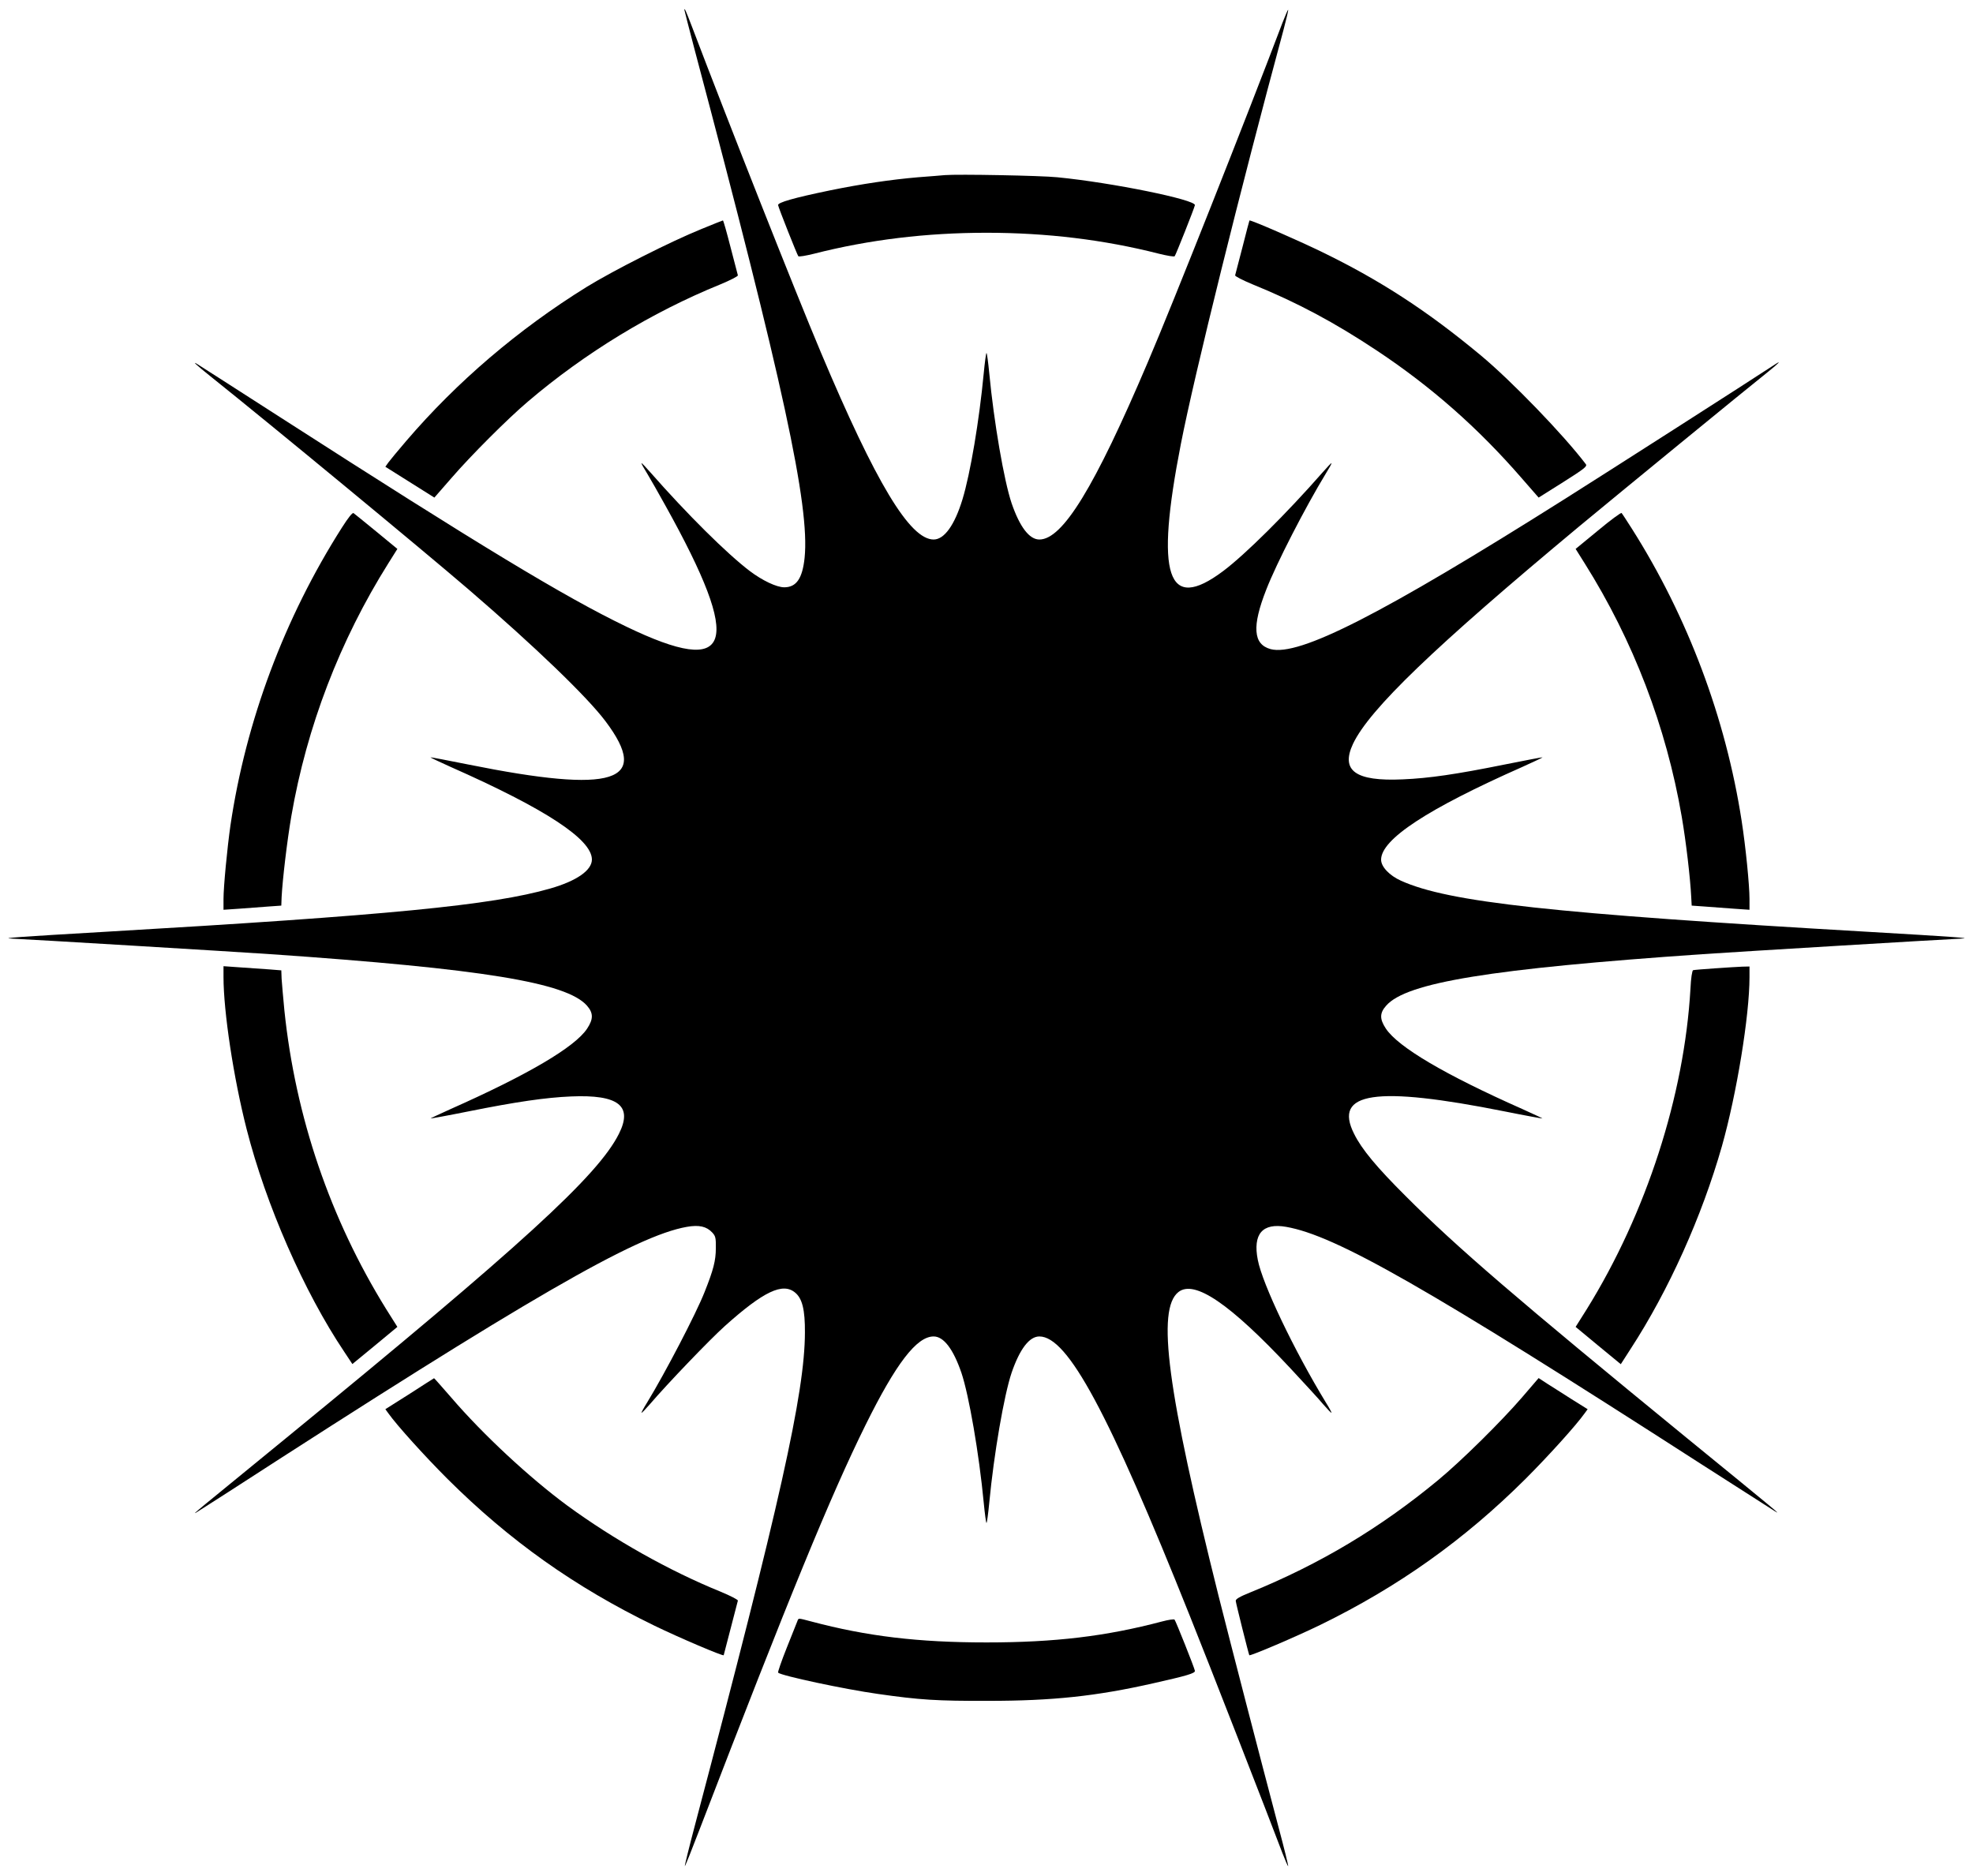
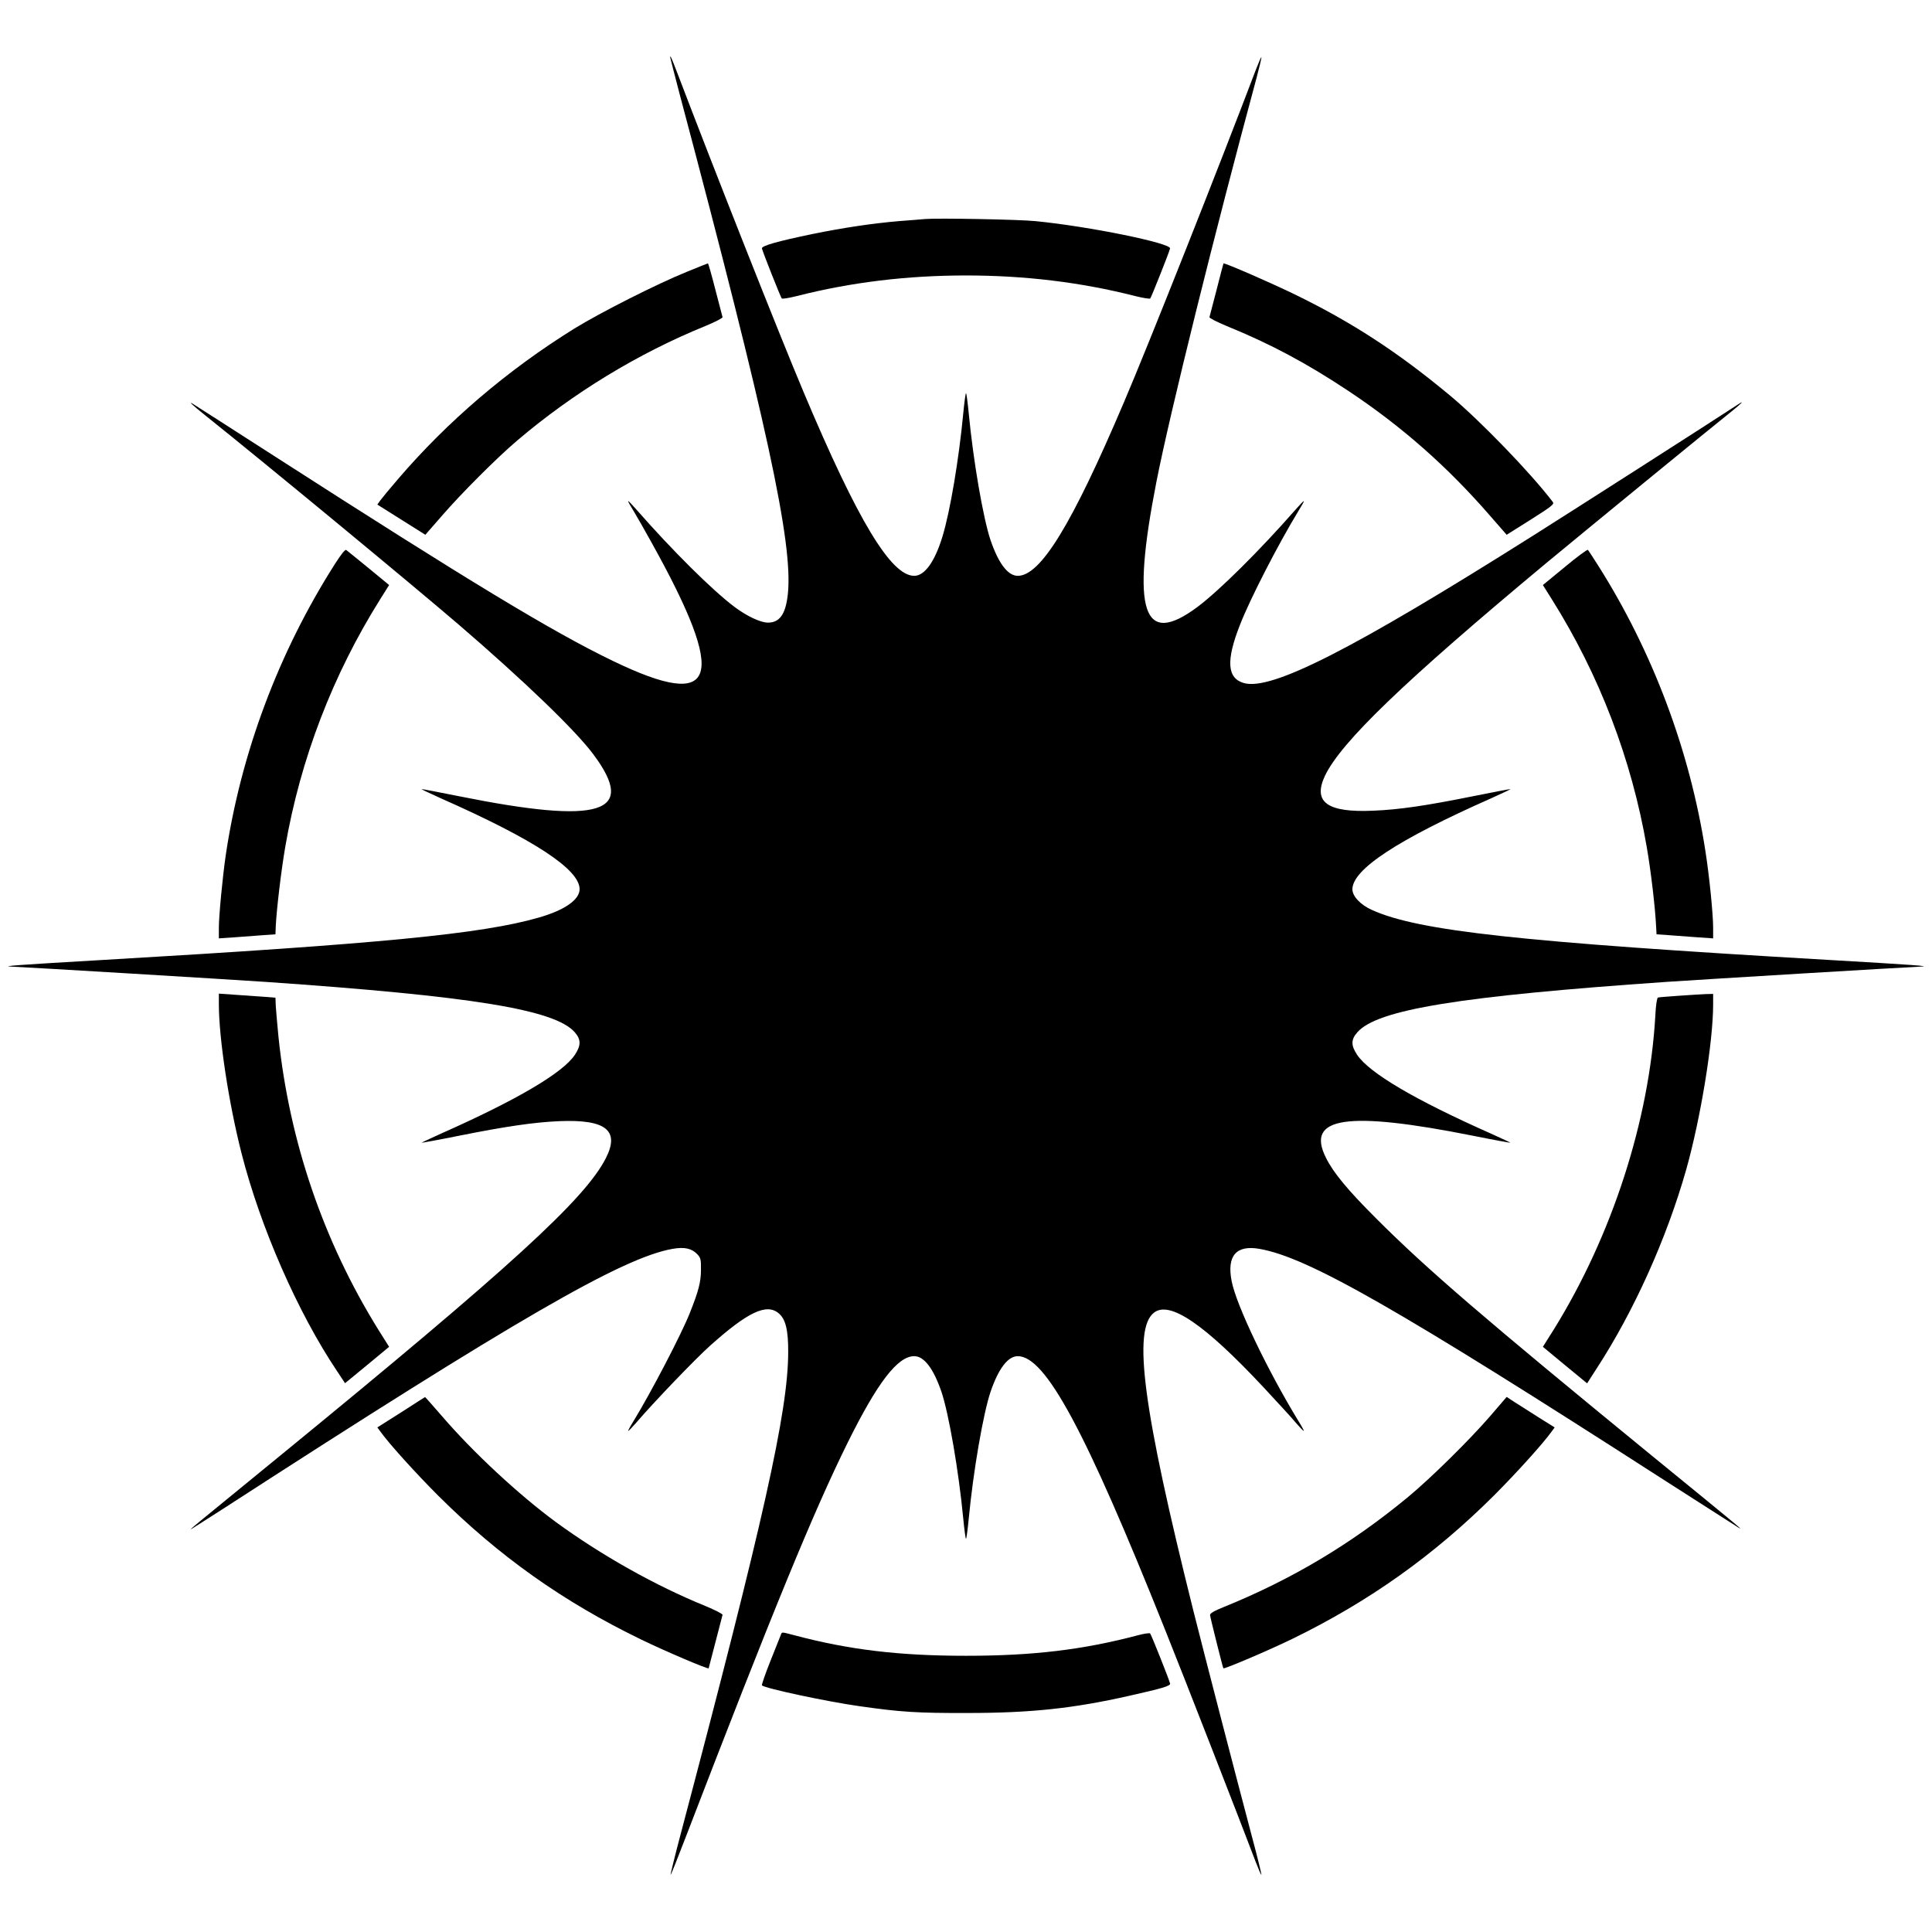
- <svg xmlns="http://www.w3.org/2000/svg" version="1.0" width="1280pt" height="1217pt" viewBox="0 0 1280 1217" preserveAspectRatio="xMidYMid meet">
+ <svg xmlns="http://www.w3.org/2000/svg" version="1.0" width="50px" height="50px" viewBox="0 0 1280 1217" preserveAspectRatio="xMidYMid meet">
  <g transform="translate(0,1217) scale(0.1,-0.1)" fill="#000000" stroke="none">
    <path d="M4440 12106 c0 -3 29 -115 64 -249 577 -2171 750 -2968 716 -3305 -14 -134 -53 -192 -132 -192 -50 0 -142 44 -223 105 -148 112 -408 370 -646 641 -30 34 -55 61 -57 59 -2 -2 14 -31 36 -66 21 -35 75 -129 119 -209 507 -911 439 -1119 -254 -785 -401 193 -954 528 -2245 1358 -278 179 -519 333 -535 343 -41 26 -13 -1 82 -77 399 -319 1364 -1116 1675 -1383 430 -370 770 -697 889 -856 296 -394 55 -470 -889 -280 -134 27 -245 48 -247 47 -1 -2 57 -29 130 -62 617 -273 917 -470 917 -601 0 -70 -99 -139 -270 -188 -377 -109 -1053 -174 -2890 -281 -566 -33 -677 -41 -606 -44 104 -4 1445 -85 1681 -101 1377 -95 1921 -184 2053 -334 42 -48 42 -87 1 -149 -79 -120 -386 -300 -886 -522 -73 -33 -131 -60 -130 -61 1 -1 112 19 246 46 309 62 501 90 666 97 308 13 402 -61 310 -243 -136 -271 -633 -725 -2155 -1970 -601 -491 -610 -498 -590 -488 8 5 103 65 210 134 1944 1258 2645 1663 2976 1721 79 14 128 3 165 -37 21 -23 24 -34 23 -102 0 -80 -16 -141 -73 -284 -55 -140 -257 -527 -373 -717 -22 -35 -38 -65 -36 -66 2 -2 25 22 52 53 119 139 394 425 489 510 251 225 376 284 456 216 46 -38 64 -112 63 -259 -1 -391 -162 -1110 -712 -3190 -39 -147 -69 -269 -67 -271 2 -2 45 106 96 239 579 1505 851 2167 1076 2622 198 400 332 575 442 575 65 0 127 -81 180 -235 49 -145 115 -527 145 -843 7 -72 15 -132 18 -132 3 0 11 60 18 132 30 316 96 698 145 843 53 154 115 235 180 235 184 0 448 -491 977 -1815 118 -293 513 -1307 600 -1537 19 -49 35 -86 37 -84 2 2 -25 113 -61 247 -128 484 -306 1171 -390 1504 -334 1337 -403 1861 -261 1973 104 82 335 -76 725 -493 92 -99 190 -205 216 -237 27 -31 50 -55 52 -53 2 1 -14 31 -36 66 -206 338 -412 769 -442 926 -33 168 30 241 184 214 321 -56 914 -394 2691 -1538 248 -159 464 -297 480 -307 41 -25 40 -24 -575 478 -1095 896 -1490 1235 -1820 1566 -189 188 -286 305 -335 404 -137 272 138 313 976 146 134 -27 245 -47 246 -46 1 1 -57 28 -130 61 -505 224 -806 402 -886 522 -41 62 -41 101 2 149 131 150 675 239 2052 334 236 16 1577 97 1681 101 71 3 -40 11 -606 44 -2053 119 -2721 192 -3030 331 -76 34 -130 91 -130 137 0 132 300 329 917 602 73 33 131 60 130 62 -2 1 -113 -20 -247 -47 -312 -63 -490 -89 -660 -96 -306 -14 -404 56 -322 231 107 224 524 625 1467 1410 268 222 1071 880 1228 1005 68 55 88 76 41 45 -161 -106 -1113 -715 -1359 -870 -1192 -752 -1728 -1025 -1912 -976 -113 31 -122 147 -28 386 66 170 252 532 387 754 22 35 38 64 36 66 -2 2 -27 -25 -57 -59 -235 -268 -502 -533 -646 -641 -363 -272 -442 -34 -274 825 89 455 387 1655 665 2683 19 71 33 131 31 133 -2 2 -18 -35 -37 -84 -233 -615 -712 -1825 -874 -2203 -345 -811 -552 -1149 -703 -1149 -65 0 -127 81 -180 235 -49 145 -115 527 -145 843 -7 72 -15 132 -18 132 -3 0 -11 -60 -18 -132 -29 -306 -87 -651 -138 -818 -51 -167 -118 -260 -187 -260 -154 0 -374 365 -732 1215 -163 386 -597 1484 -837 2115 -38 99 -48 122 -48 106z" />
    <path d="M6130 11034 c-25 -2 -103 -9 -175 -14 -174 -15 -364 -43 -570 -85 -237 -49 -341 -79 -337 -96 4 -21 124 -323 131 -331 4 -5 49 3 102 16 357 91 729 136 1119 136 390 0 762 -45 1119 -136 53 -13 98 -21 102 -16 7 8 127 310 131 331 7 35 -535 146 -892 181 -106 11 -647 21 -730 14z" />
    <path d="M4550 10684 c-198 -80 -573 -270 -745 -376 -443 -275 -840 -614 -1169 -998 -54 -63 -107 -127 -117 -141 l-19 -27 159 -100 159 -100 110 126 c126 146 366 386 497 497 371 316 803 579 1248 760 65 27 116 53 114 59 -2 6 -23 89 -48 184 -24 94 -46 172 -49 172 -3 -1 -66 -25 -140 -56z" />
    <path d="M8061 10568 c-25 -95 -46 -178 -48 -184 -2 -6 49 -32 114 -59 290 -118 531 -247 808 -431 352 -234 655 -501 937 -826 l110 -126 159 100 c139 88 158 103 147 117 -144 190 -482 540 -683 707 -344 286 -649 485 -1030 670 -159 77 -450 204 -469 204 -1 0 -21 -78 -45 -172z" />
    <path d="M2218 8747 c-373 -586 -623 -1255 -723 -1932 -21 -147 -45 -398 -45 -477 l0 -70 103 7 c56 4 140 10 187 14 l85 6 2 55 c6 114 35 361 63 525 100 580 315 1140 629 1640 l59 94 -136 112 c-76 62 -142 116 -148 120 -7 6 -34 -28 -76 -94z" />
    <path d="M10368 8729 l-146 -120 59 -94 c315 -501 529 -1060 629 -1641 28 -161 56 -402 62 -524 l3 -55 85 -6 c47 -4 131 -10 188 -14 l102 -7 0 70 c0 90 -25 341 -51 507 -103 667 -350 1324 -712 1895 -33 52 -63 98 -67 102 -3 4 -72 -46 -152 -113z" />
    <path d="M1450 5832 c0 -225 65 -654 150 -987 125 -490 372 -1055 633 -1444 l53 -80 146 120 146 121 -73 116 c-363 586 -588 1245 -660 1937 -8 83 -16 175 -18 205 l-2 55 -75 6 c-41 3 -126 9 -187 13 l-113 8 0 -70z" />
    <path d="M11125 5888 c-71 -5 -135 -10 -141 -12 -6 -3 -14 -51 -17 -120 -40 -695 -287 -1457 -672 -2078 l-73 -116 146 -121 147 -121 63 98 c248 381 463 860 593 1316 96 340 179 847 179 1097 l0 69 -47 -1 c-27 -1 -106 -6 -178 -11z" />
    <path d="M2658 3128 l-158 -100 19 -26 c56 -79 235 -277 385 -427 402 -400 826 -701 1341 -951 167 -81 445 -199 450 -192 1 2 21 80 45 173 24 94 45 175 47 181 2 6 -49 32 -114 59 -330 134 -691 337 -993 558 -244 180 -545 459 -752 700 -61 70 -111 127 -112 126 0 0 -72 -45 -158 -101z" />
    <path d="M9872 3102 c-136 -157 -389 -407 -542 -534 -375 -310 -767 -545 -1220 -729 -67 -27 -95 -43 -93 -55 1 -15 84 -346 88 -352 5 -7 303 120 461 197 506 247 933 551 1330 946 150 150 329 348 385 427 l19 26 -104 65 c-57 36 -128 82 -159 101 l-55 36 -110 -128z" />
    <path d="M5173 1653 c-4 -10 -35 -88 -69 -173 -34 -85 -59 -158 -56 -161 20 -20 433 -108 647 -138 272 -39 384 -46 715 -45 418 0 701 30 1072 114 218 49 273 65 270 81 -4 22 -124 323 -132 332 -4 4 -40 -1 -81 -12 -363 -96 -694 -136 -1139 -136 -444 0 -776 40 -1137 136 -88 23 -82 23 -90 2z" />
  </g>
</svg>
